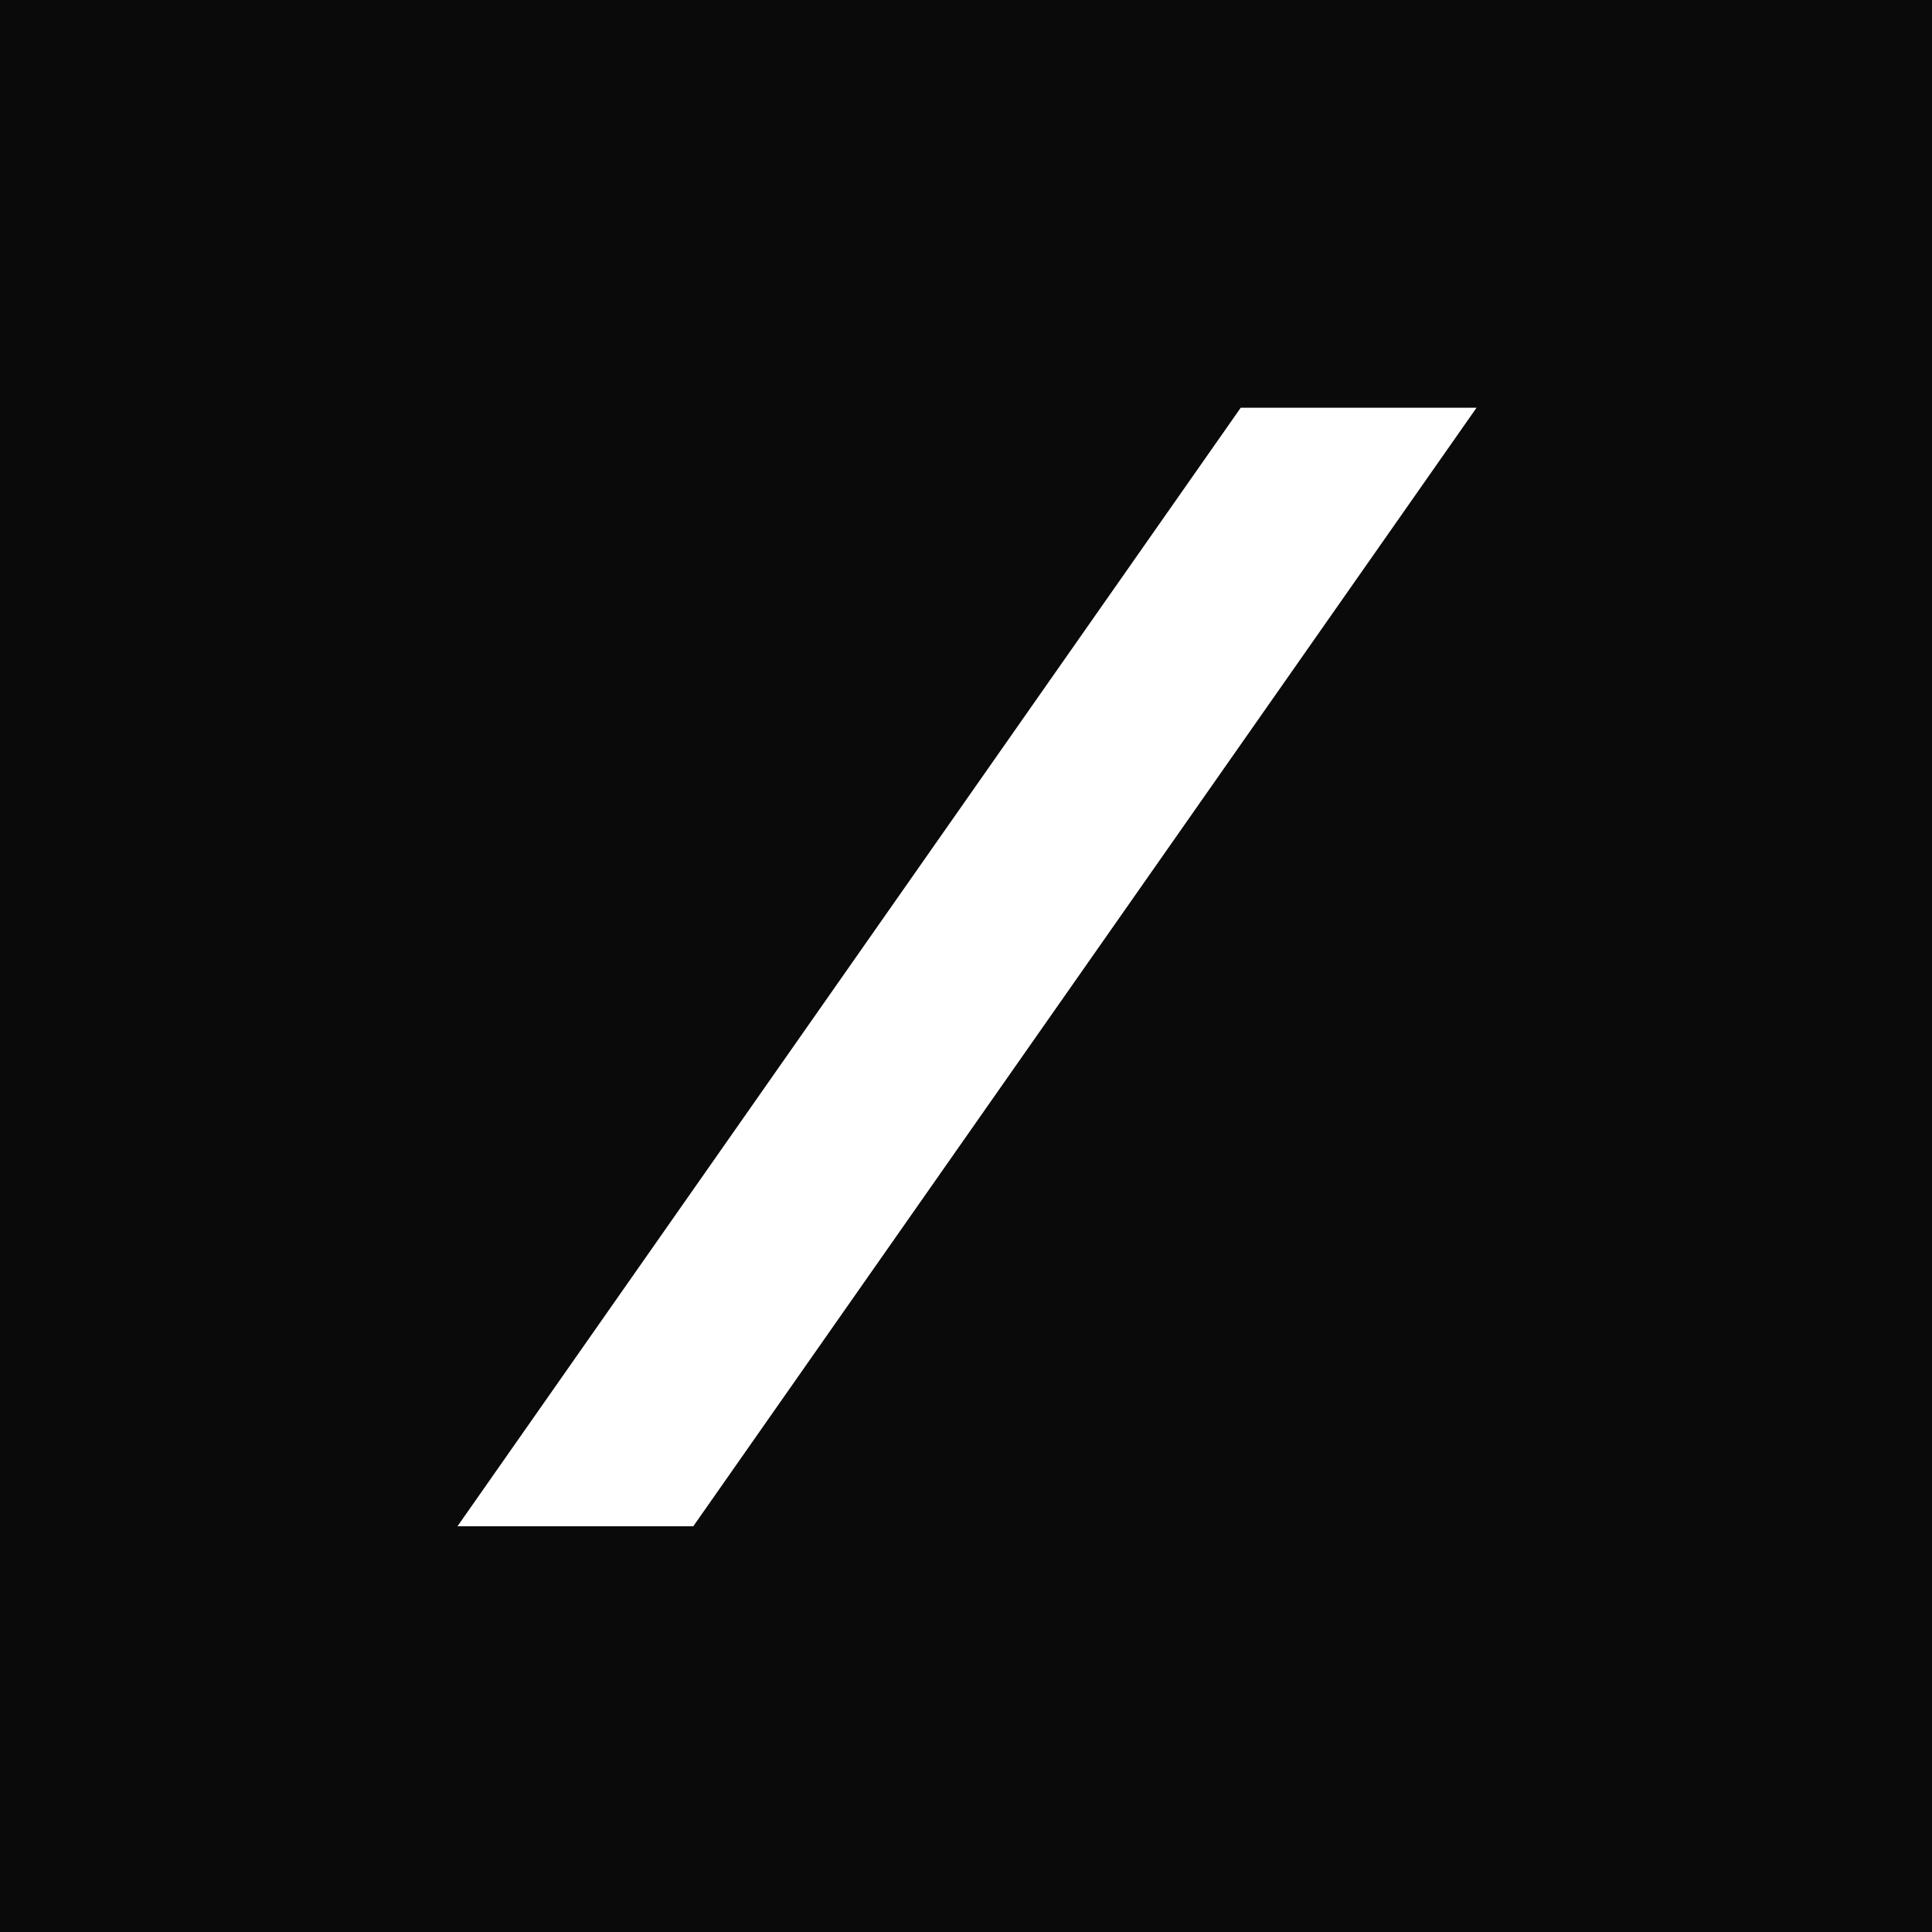
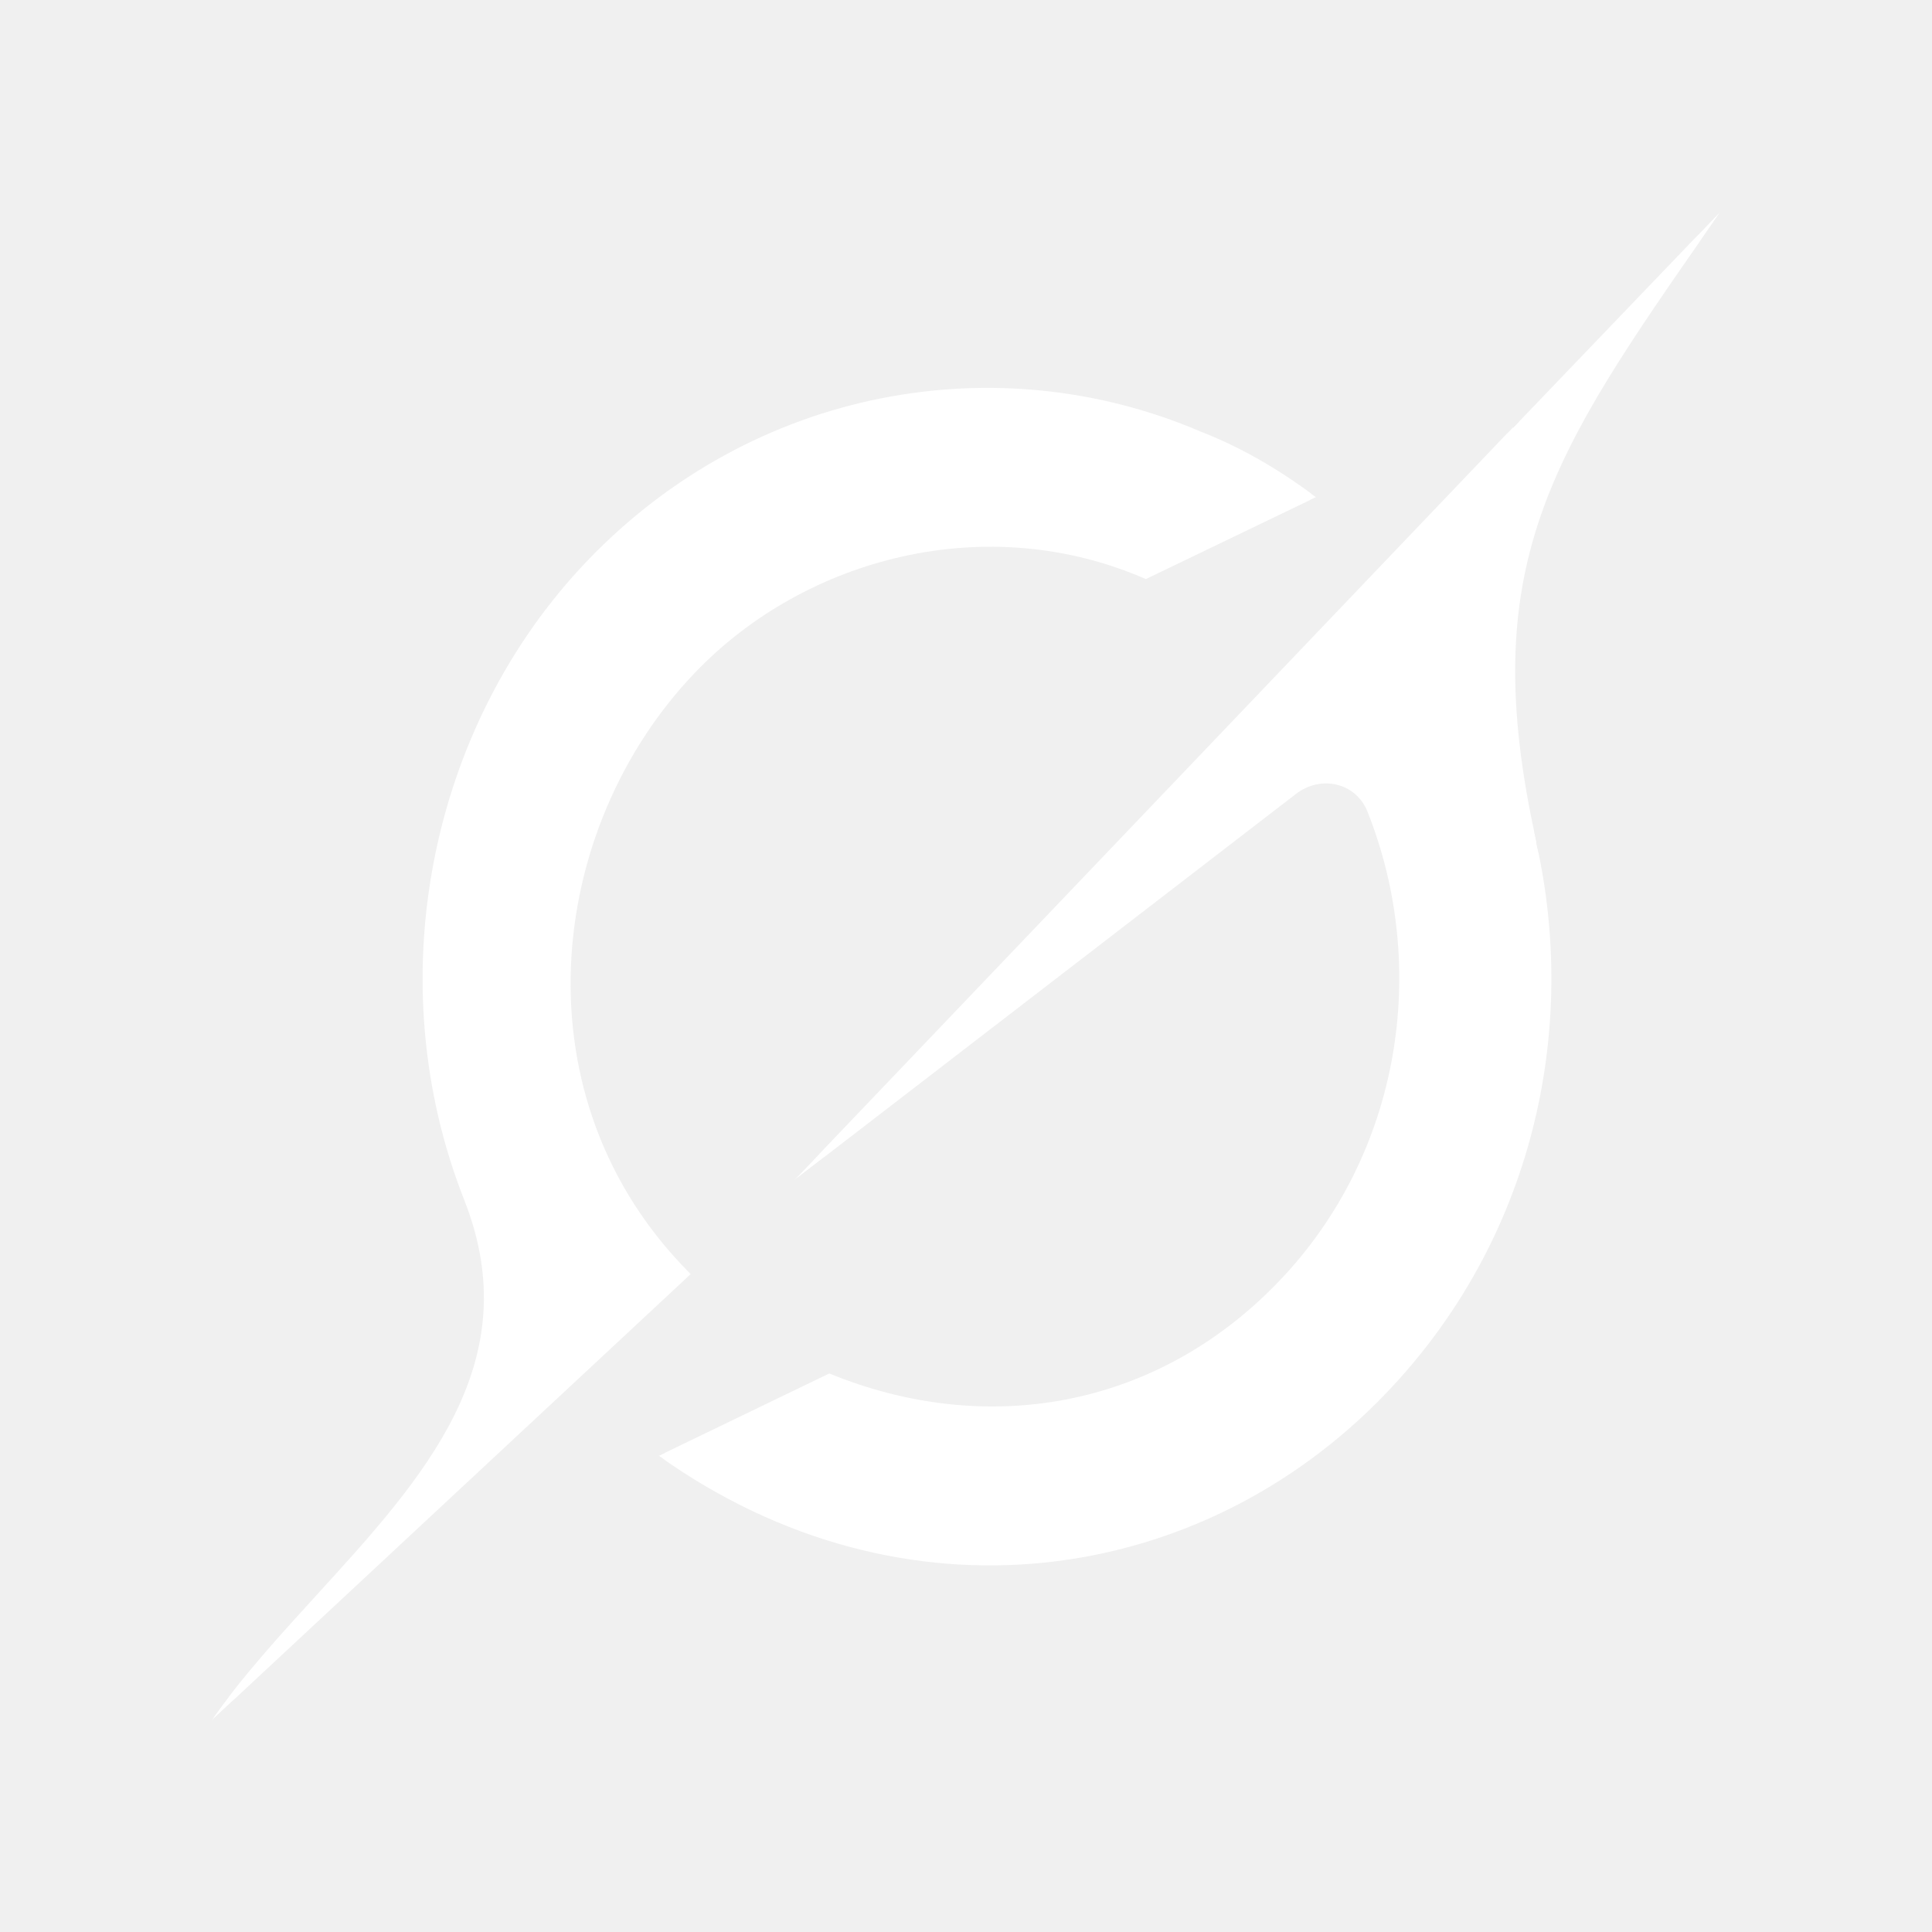
- <svg xmlns="http://www.w3.org/2000/svg" viewBox="0 0 163.53 163.53">
-   <rect width="163.53" height="163.53" fill="#0a0a0a" />
-   <polygon points="38.72,129.19 58.68,129.19 124.98,34.51 105.02,34.51" fill="#ffffff" />
+ <svg xmlns="http://www.w3.org/2000/svg" viewBox="0 0 512 512">
+   <mask id="grok-x" fill="white">
+     <path d="M210.484 312.759L343.465 210.383C349.984 205.364 359.302 207.322 362.408 215.117C378.758 256.231 371.454 305.64 338.925 339.563C306.397 373.487 261.137 380.927 219.768 363.983L174.577 385.803C239.394 432.008 318.104 420.581 367.289 369.251C406.303 328.564 418.386 273.104 407.088 223.091L407.19 223.198C390.807 149.726 411.218 120.359 453.03 60.307C454.02 58.883 455.01 57.459 456 56L400.978 113.382V113.204L210.45 312.794" />
+     <path d="M183.042 337.641C136.519 291.294 144.54 219.567 184.236 178.203C213.59 147.59 261.683 135.096 303.666 153.464L348.755 131.75C340.632 125.627 330.221 119.042 318.275 114.414C264.277 91.241 199.63 102.774 155.735 148.516C113.513 192.549 100.236 260.254 123.036 318.027C140.069 361.206 112.148 391.748 84.023 422.575C74.056 433.503 64.055 444.431 56 456L183.007 337.677" />
+   </mask>
+   <g fill="#ffffff" mask="url(#grok-x)">
+     <path fill="#ffffff" d="M210.484 312.759L343.465 210.383C349.984 205.364 359.302 207.322 362.408 215.117C378.758 256.231 371.454 305.64 338.925 339.563C306.397 373.487 261.137 380.927 219.768 363.983L174.577 385.803C239.394 432.008 318.104 420.581 367.289 369.251C406.303 328.564 418.386 273.104 407.088 223.091L407.19 223.198C390.807 149.726 411.218 120.359 453.03 60.307C454.02 58.883 455.01 57.459 456 56L400.978 113.382V113.204L210.45 312.794" />
+     <path fill="#ffffff" d="M183.042 337.641C136.519 291.294 144.54 219.567 184.236 178.203C213.59 147.59 261.683 135.096 303.666 153.464L348.755 131.75C340.632 125.627 330.221 119.042 318.275 114.414C264.277 91.241 199.63 102.774 155.735 148.516C113.513 192.549 100.236 260.254 123.036 318.027C140.069 361.206 112.148 391.748 84.023 422.575C74.056 433.503 64.055 444.431 56 456L183.007 337.677" />
+     <path fill="#ffffff" fill-rule="evenodd" d="M343.465 210.383L344.38 211.571L344.38 211.571L343.465 210.383ZM362.408 215.117L363.802 214.563L363.802 214.562L362.408 215.117ZM219.768 363.983L220.337 362.594L219.718 362.341L219.116 362.632L219.768 363.983ZM174.577 385.803L173.924 384.453L171.643 385.554L173.706 387.025L174.577 385.803ZM367.289 369.251L366.207 368.213L366.206 368.213L367.289 369.251ZM407.088 223.091L408.171 222.053L404.436 218.157L405.625 223.421L407.088 223.091ZM407.19 223.198L406.108 224.236L409.823 228.111L408.654 222.871L407.19 223.198ZM453.03 60.307L454.262 61.164L454.262 61.163L453.03 60.307ZM456 56L457.241 56.842L454.917 54.962L456 56ZM400.978 113.382H399.478V117.113L402.061 114.42L400.978 113.382ZM400.978 113.204H402.478V109.46L399.893 112.168L400.978 113.204ZM184.236 178.203L185.318 179.242L185.319 179.242L184.236 178.203ZM303.666 153.464L303.065 154.838L303.696 155.114L304.317 154.815L303.666 153.464ZM348.755 131.75L349.406 133.101L351.624 132.033L349.658 130.552L348.755 131.75ZM318.275 114.414L317.683 115.793L317.708 115.803L317.733 115.813L318.275 114.414ZM155.735 148.516L154.653 147.477L154.653 147.478L155.735 148.516ZM123.036 318.027L124.432 317.477L124.432 317.477L123.036 318.027ZM84.023 422.575L82.915 421.564L82.915 421.564L84.023 422.575ZM56 456L54.769 455.143L57.023 457.098L56 456ZM210.484 312.759L211.399 313.948L344.38 211.571L343.465 210.383L342.55 209.194L209.569 311.57L210.484 312.759ZM343.465 210.383L344.38 211.571C350.204 207.087 358.32 208.909 361.015 215.672L362.408 215.117L363.802 214.562C360.285 205.734 349.764 203.64 342.55 209.194L343.465 210.383ZM362.408 215.117L361.015 215.671C377.163 256.279 369.936 305.055 337.842 338.525L338.925 339.563L340.008 340.601C372.972 306.224 380.353 256.183 363.802 214.563L362.408 215.117ZM338.925 339.563L337.842 338.525C305.769 371.974 261.175 379.321 220.337 362.594L219.768 363.983L219.2 365.371C261.099 382.532 307.024 375 340.008 340.601L338.925 339.563ZM219.768 363.983L219.116 362.632L173.924 384.453L174.577 385.803L175.229 387.154L220.42 365.333L219.768 363.983ZM174.577 385.803L173.706 387.025C239.15 433.675 318.689 422.14 368.372 370.289L367.289 369.251L366.206 368.213C317.52 419.023 239.639 430.34 175.447 384.582L174.577 385.803ZM367.289 369.251L368.372 370.289C407.764 329.208 419.95 273.221 408.551 222.76L407.088 223.091L405.625 223.421C416.822 272.987 404.842 327.92 366.207 368.213L367.289 369.251ZM407.088 223.091L406.005 224.129L406.108 224.236L407.19 223.198L408.273 222.16L408.171 222.053L407.088 223.091ZM407.19 223.198L408.654 222.871C400.505 186.325 401.538 160.91 409.705 137.209C417.905 113.414 433.319 91.242 454.262 61.164L453.03 60.307L451.799 59.45C430.929 89.424 415.232 111.961 406.869 136.231C398.473 160.594 397.492 186.599 405.726 223.524L407.19 223.198ZM453.03 60.307L454.262 61.163C455.251 59.741 456.246 58.31 457.241 56.842L456 56L454.759 55.158C453.774 56.609 452.789 58.026 451.799 59.451L453.03 60.307ZM456 56L454.917 54.962L399.896 112.344L400.978 113.382L402.061 114.42L457.083 57.038L456 56ZM400.978 113.382H402.478V113.204H400.978H399.478V113.382H400.978ZM183.042 337.641L184.1 336.578C138.255 290.907 146.087 220.121 185.318 179.242L184.236 178.203L183.154 177.165C142.993 219.012 134.782 291.681 181.983 338.704L183.042 337.641ZM184.236 178.203L185.319 179.242C214.275 149.044 261.706 136.743 303.065 154.838L303.666 153.464L304.267 152.09C261.66 133.449 212.906 146.137 183.154 177.165L184.236 178.203ZM303.666 153.464L304.317 154.815L349.406 133.101L348.755 131.75L348.105 130.398L303.015 152.112L303.666 153.464ZM348.755 131.75L349.658 130.552C341.462 124.374 330.93 117.708 318.817 113.015L318.275 114.414L317.733 115.813C329.513 120.376 339.802 126.88 347.853 132.948L348.755 131.75ZM318.275 114.414L318.867 113.036C264.299 89.618 198.984 101.281 154.653 147.477L155.735 148.516L156.818 149.554C200.276 104.267 264.255 92.864 317.683 115.793L318.275 114.414ZM155.735 148.516L154.653 147.478C112.02 191.939 98.628 260.265 121.641 318.578L123.036 318.027L124.432 317.477C101.844 260.242 115.006 193.159 156.818 149.554L155.735 148.516ZM123.036 318.027L121.641 318.578C129.98 339.717 127.326 357.704 119.12 374.267C110.865 390.928 97.013 406.111 82.915 421.564L84.023 422.575L85.131 423.586C99.158 408.212 113.329 392.711 121.808 375.599C130.335 358.389 133.125 339.516 124.432 317.477L123.036 318.027ZM84.023 422.575L82.915 421.564C72.963 432.475 62.891 443.478 54.769 455.143L56 456L57.231 456.857C65.219 445.384 75.149 434.531 85.131 423.586L84.023 422.575ZM56 456L57.023 457.098L184.03 338.774L183.007 337.677L181.985 336.579L54.977 454.902L56 456ZM400.978 113.204L399.893 112.168L209.365 311.759L210.45 312.794L211.535 313.83L402.063 114.24L400.978 113.204Z" />
+   </g>
</svg>
